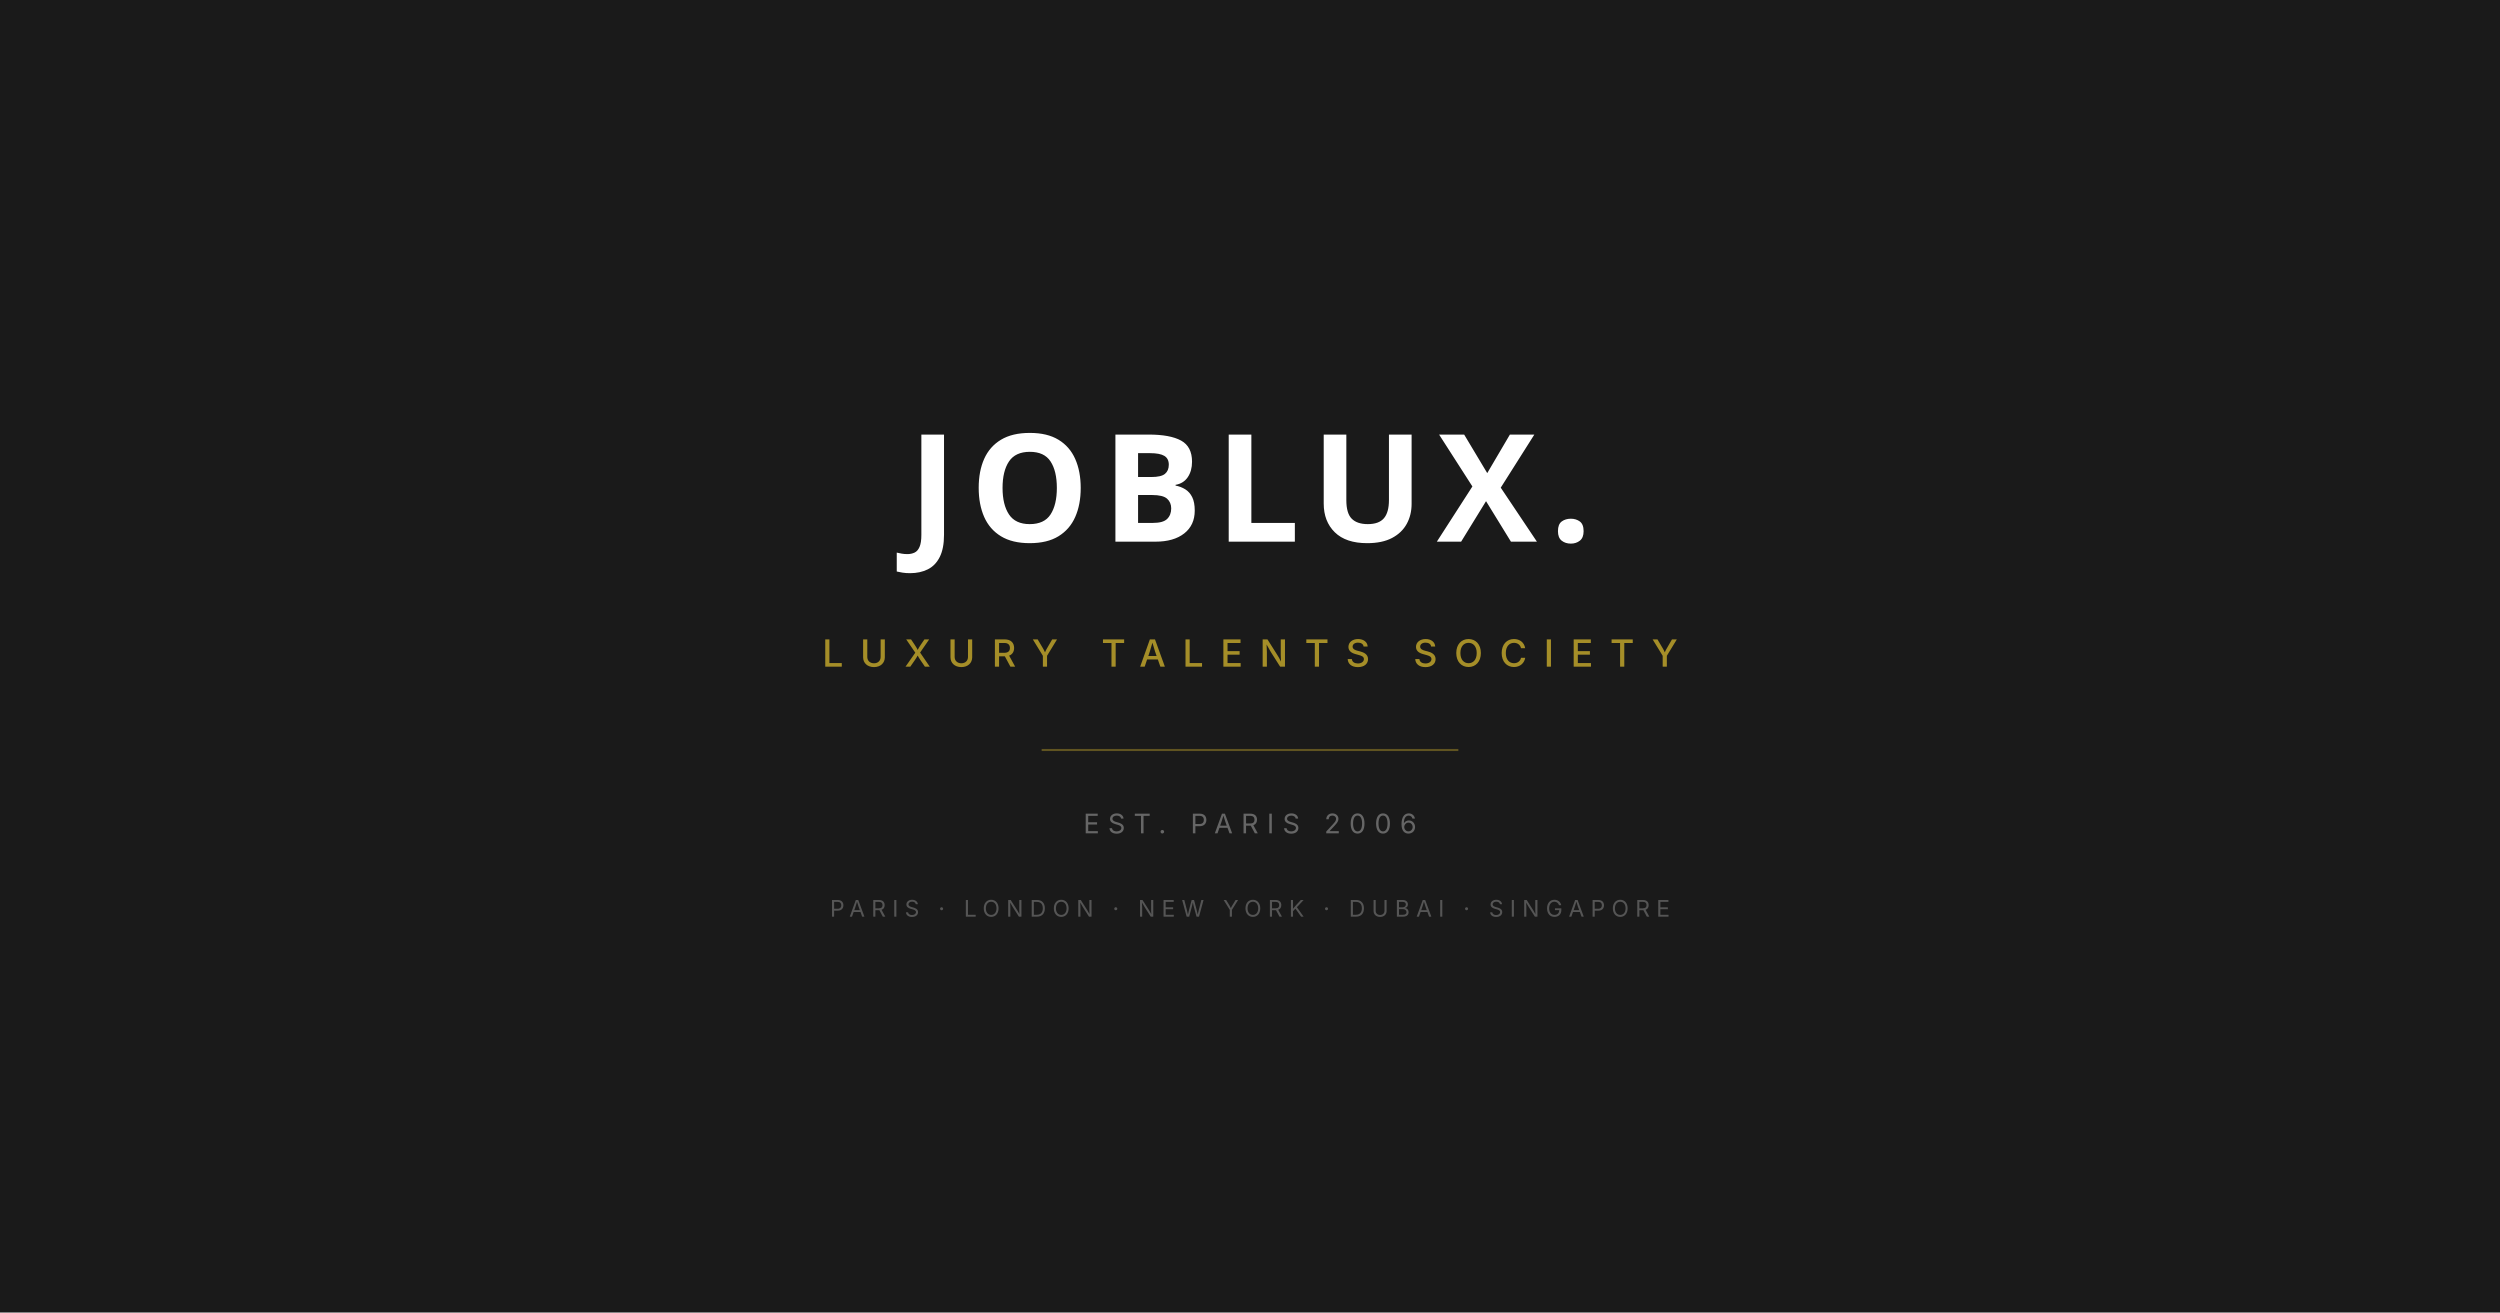
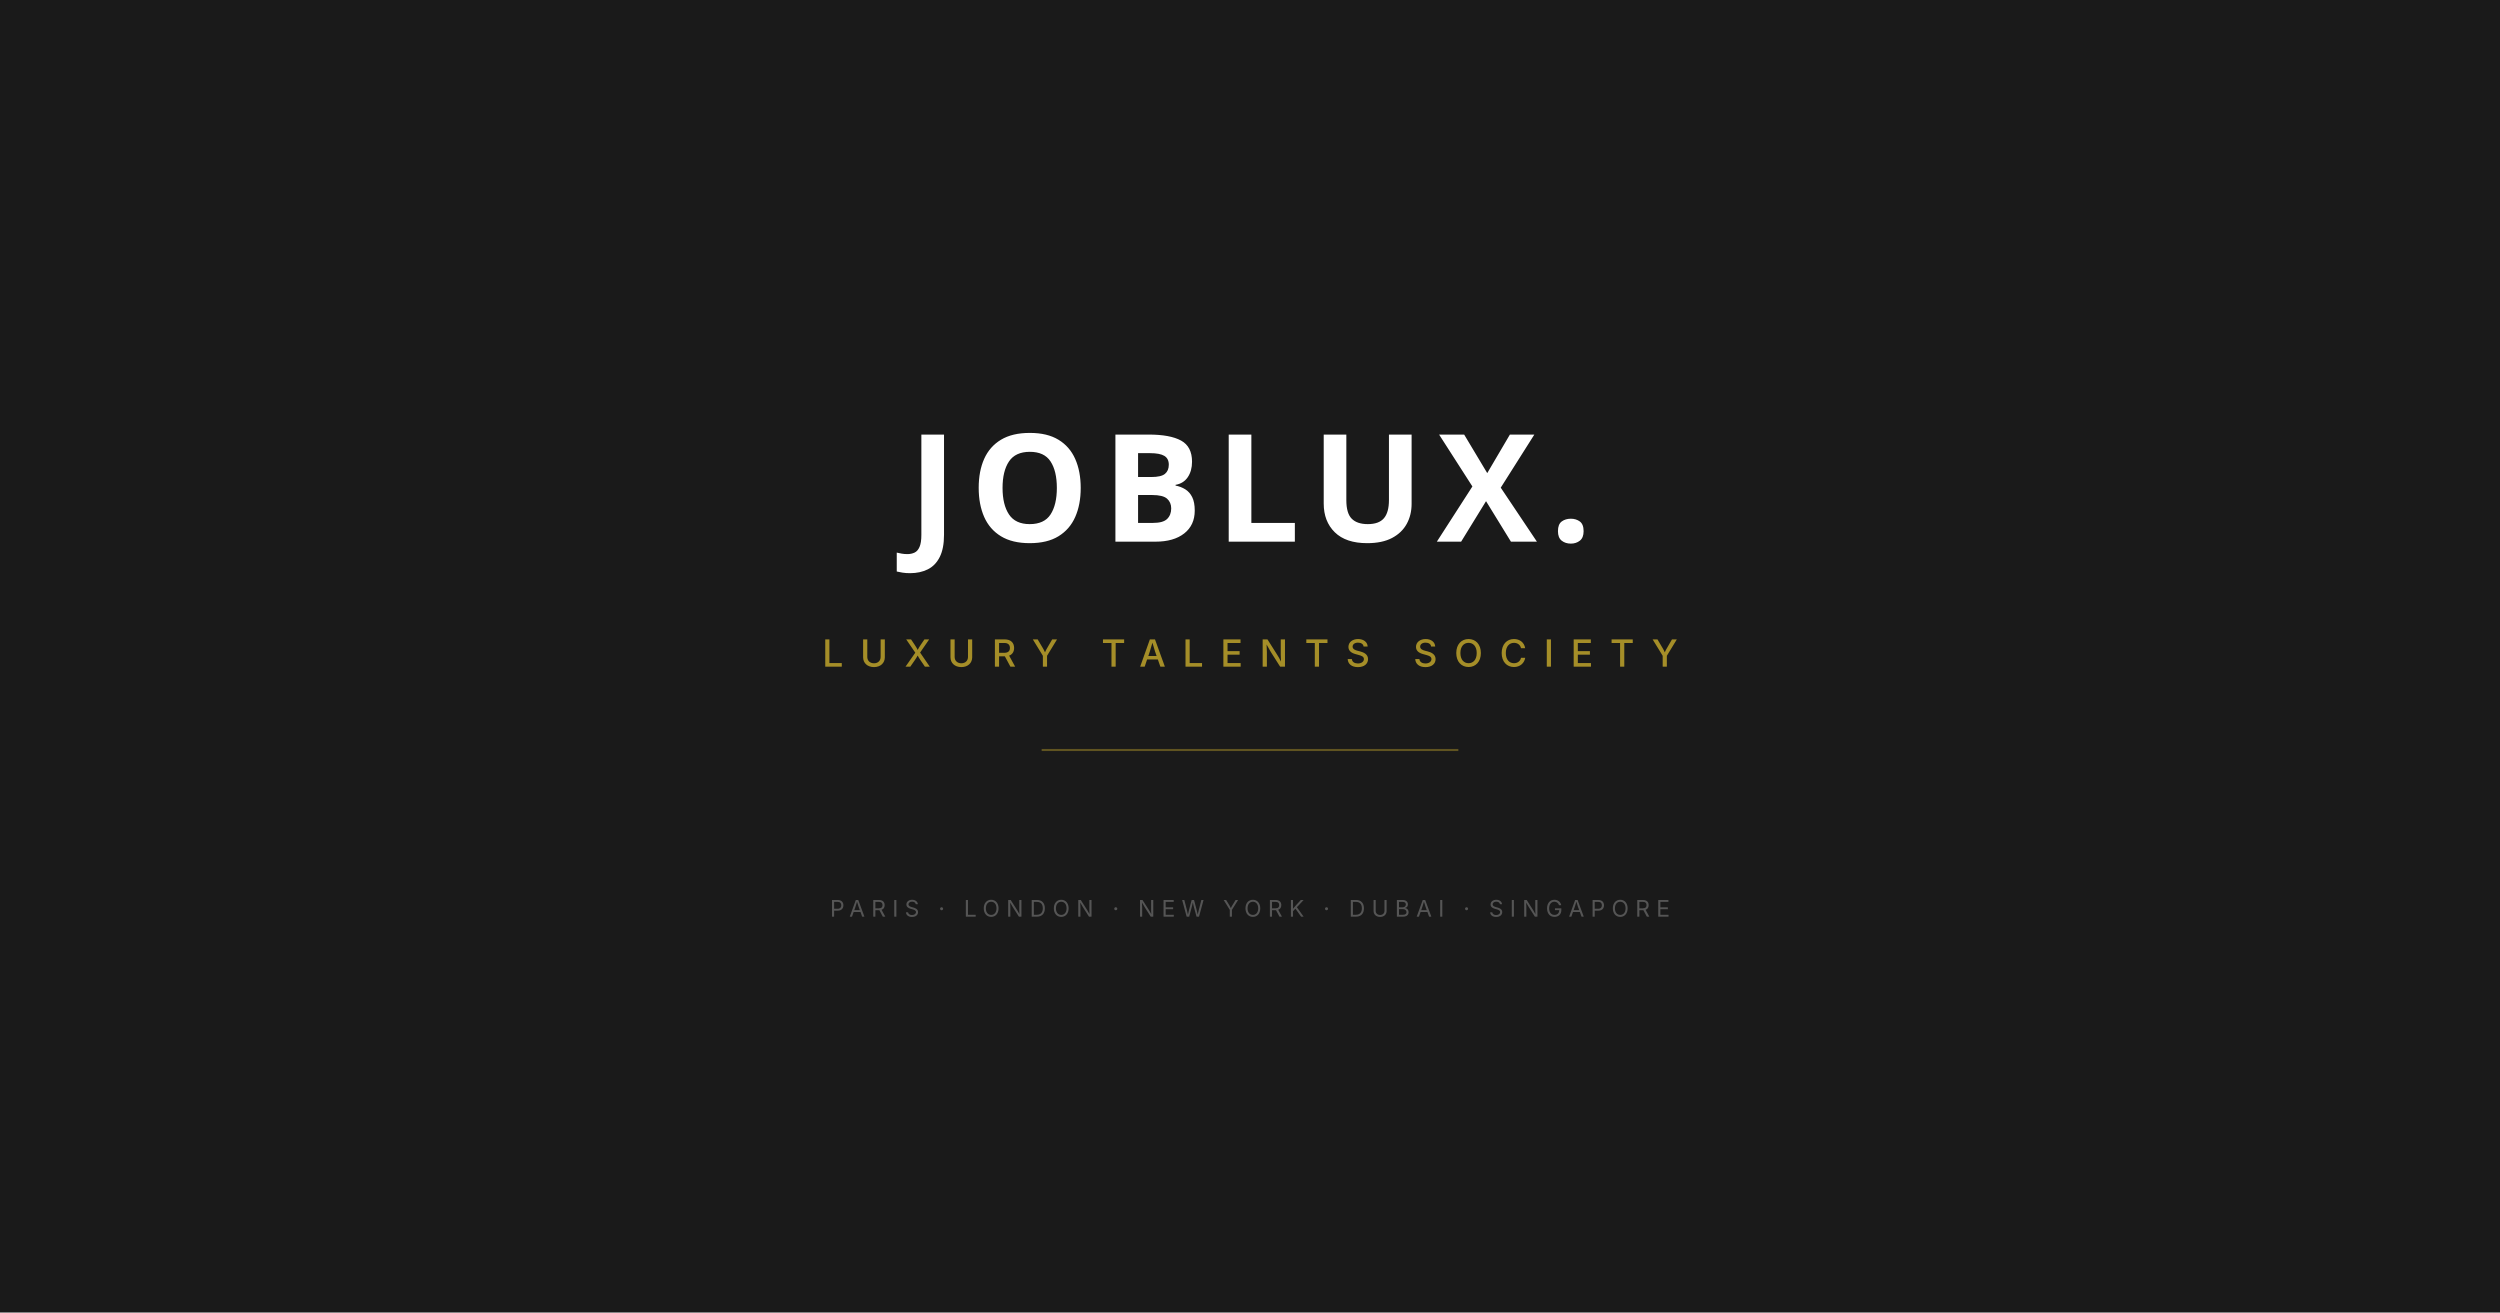
<svg xmlns="http://www.w3.org/2000/svg" width="1200" height="630" viewBox="0 0 1200 630">
  <rect width="1200" height="630" fill="#1a1a1a" />
  <text x="600" y="260" text-anchor="middle" font-family="Gill Sans, Gill Sans MT, Calibri, sans-serif" font-size="72" font-weight="600" fill="#ffffff" letter-spacing="6">JOBLUX.</text>
  <text x="600" y="320" text-anchor="middle" font-family="Inter, Helvetica, Arial, sans-serif" font-size="18" font-weight="500" fill="#a58e28" letter-spacing="8" text-transform="uppercase">LUXURY TALENTS SOCIETY</text>
  <line x1="500" y1="360" x2="700" y2="360" stroke="#a58e28" stroke-width="1" opacity="0.5" />
-   <text x="600" y="400" text-anchor="middle" font-family="Inter, Helvetica, Arial, sans-serif" font-size="13" fill="#666666" letter-spacing="4">EST. PARIS 2006</text>
  <text x="600" y="440" text-anchor="middle" font-family="Inter, Helvetica, Arial, sans-serif" font-size="11" fill="#555555" letter-spacing="3">PARIS · LONDON · NEW YORK · DUBAI · SINGAPORE</text>
</svg>
